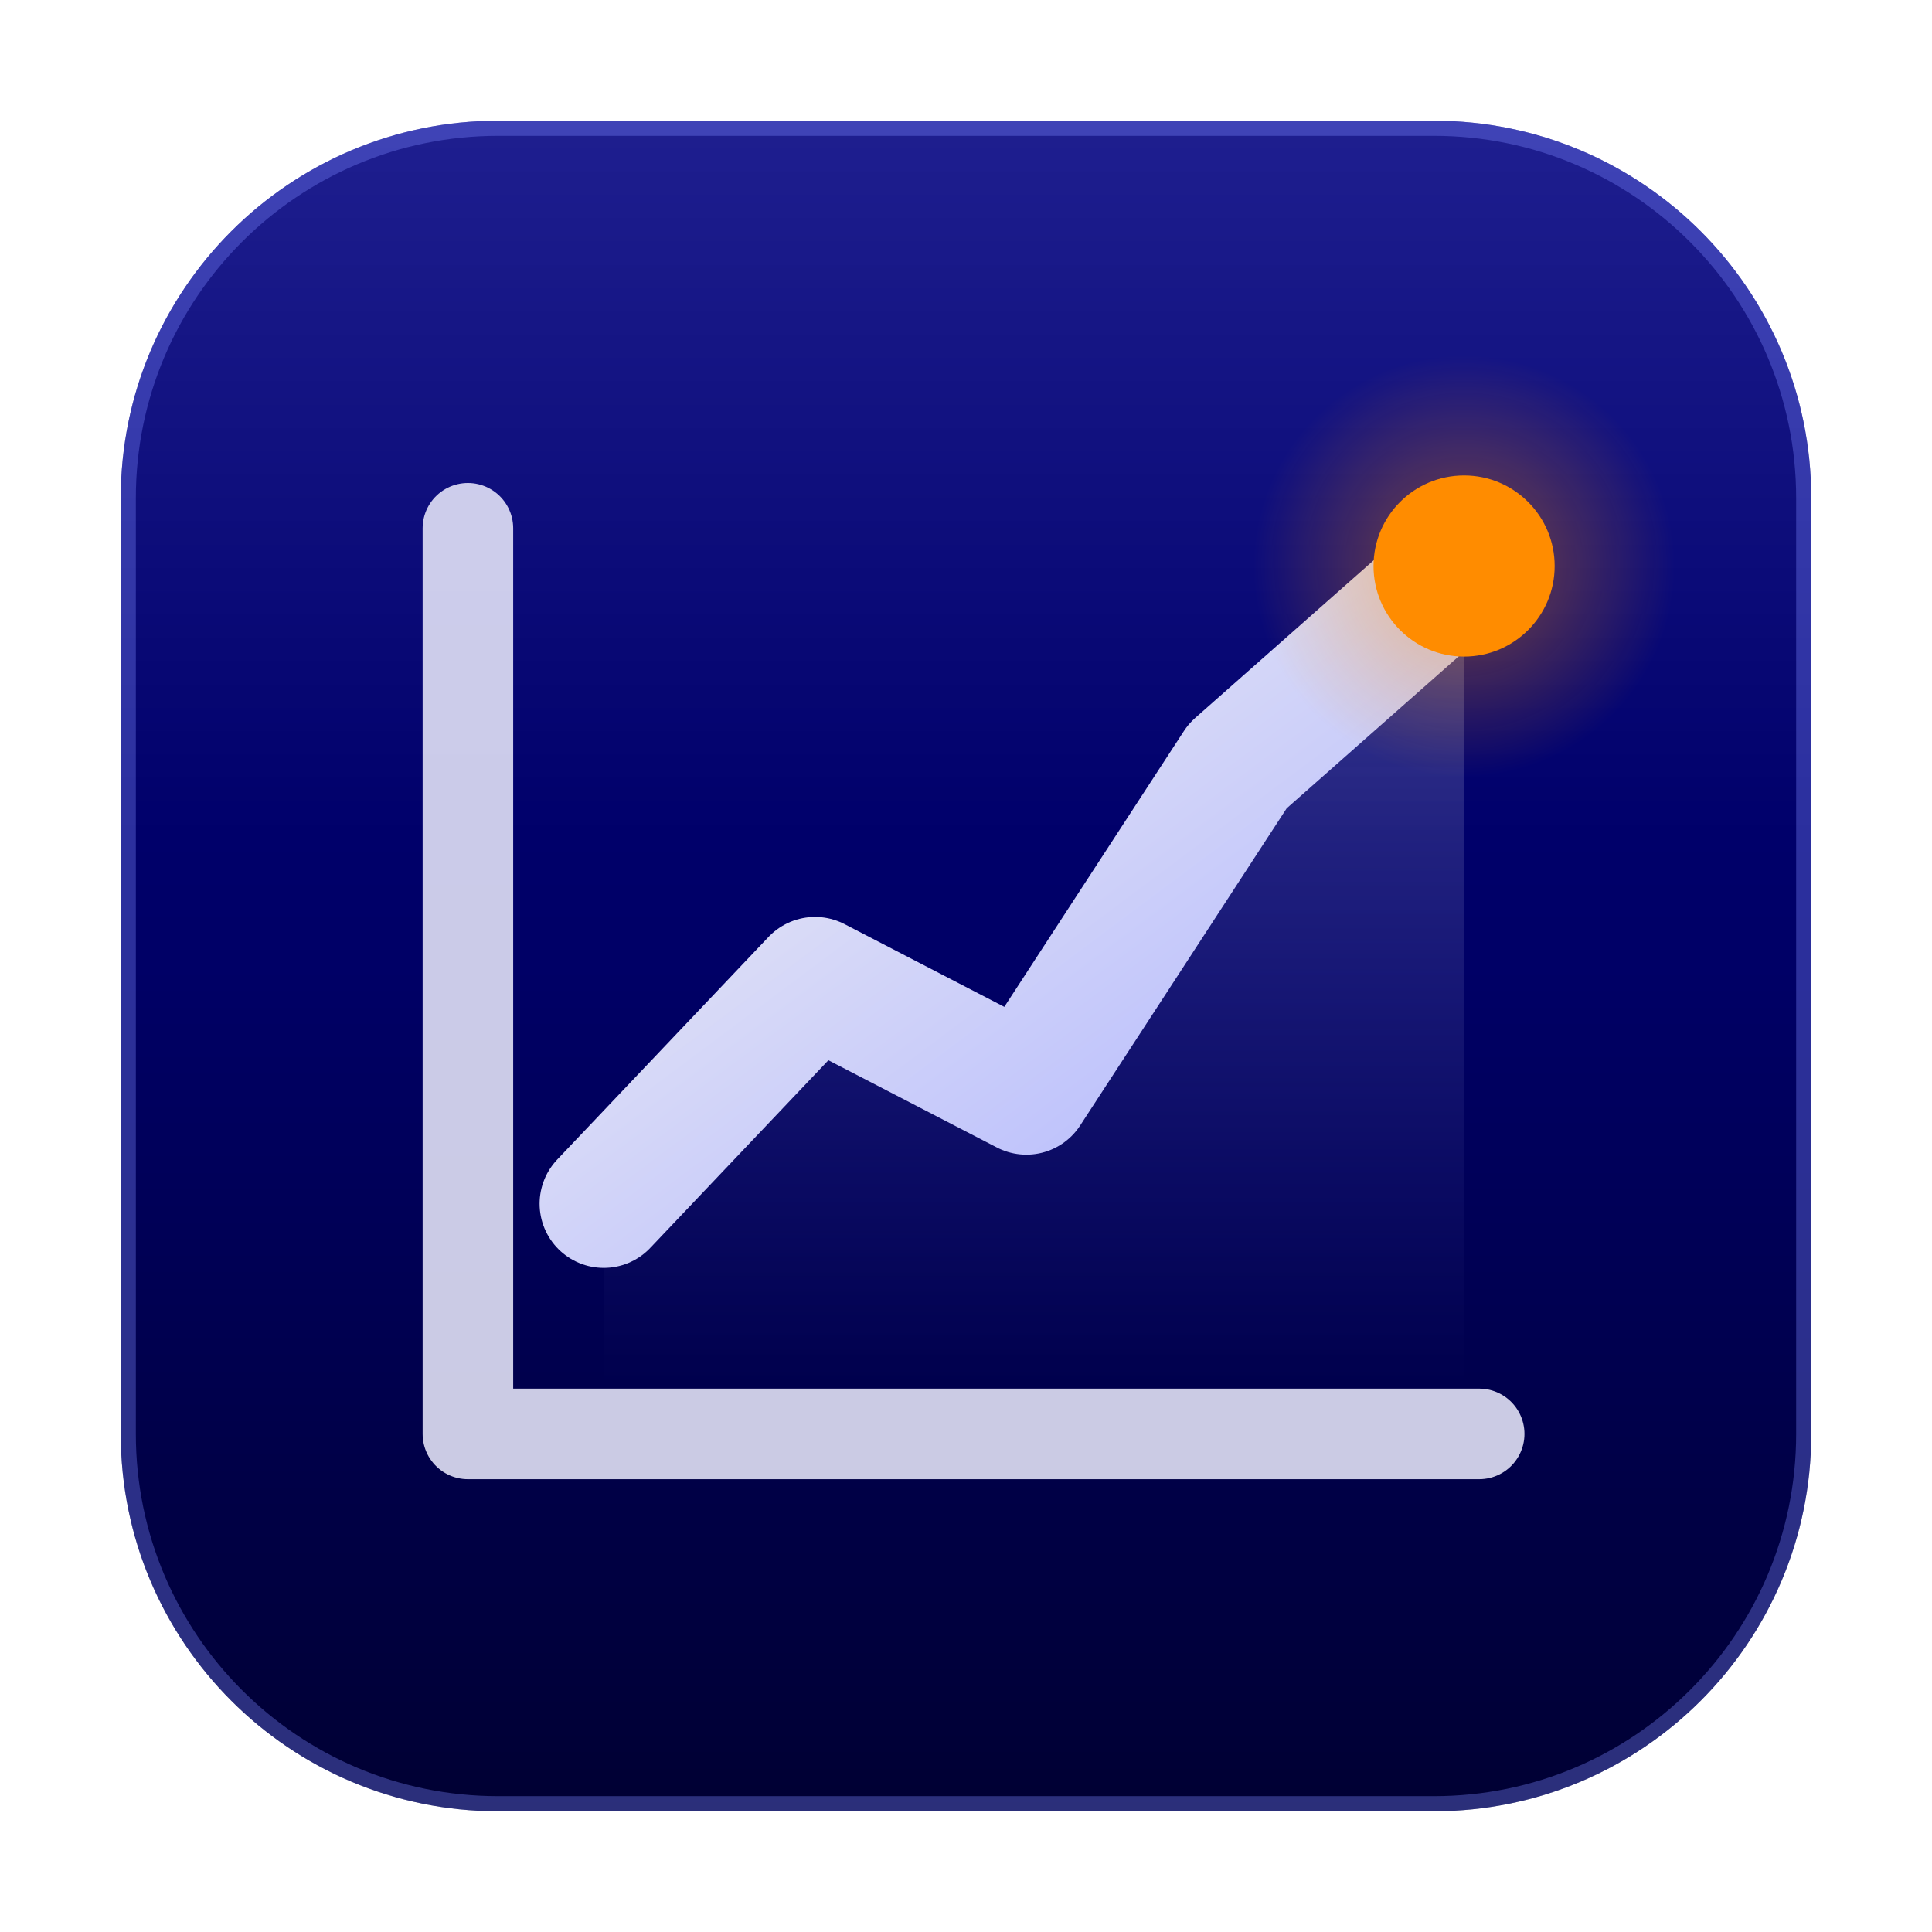
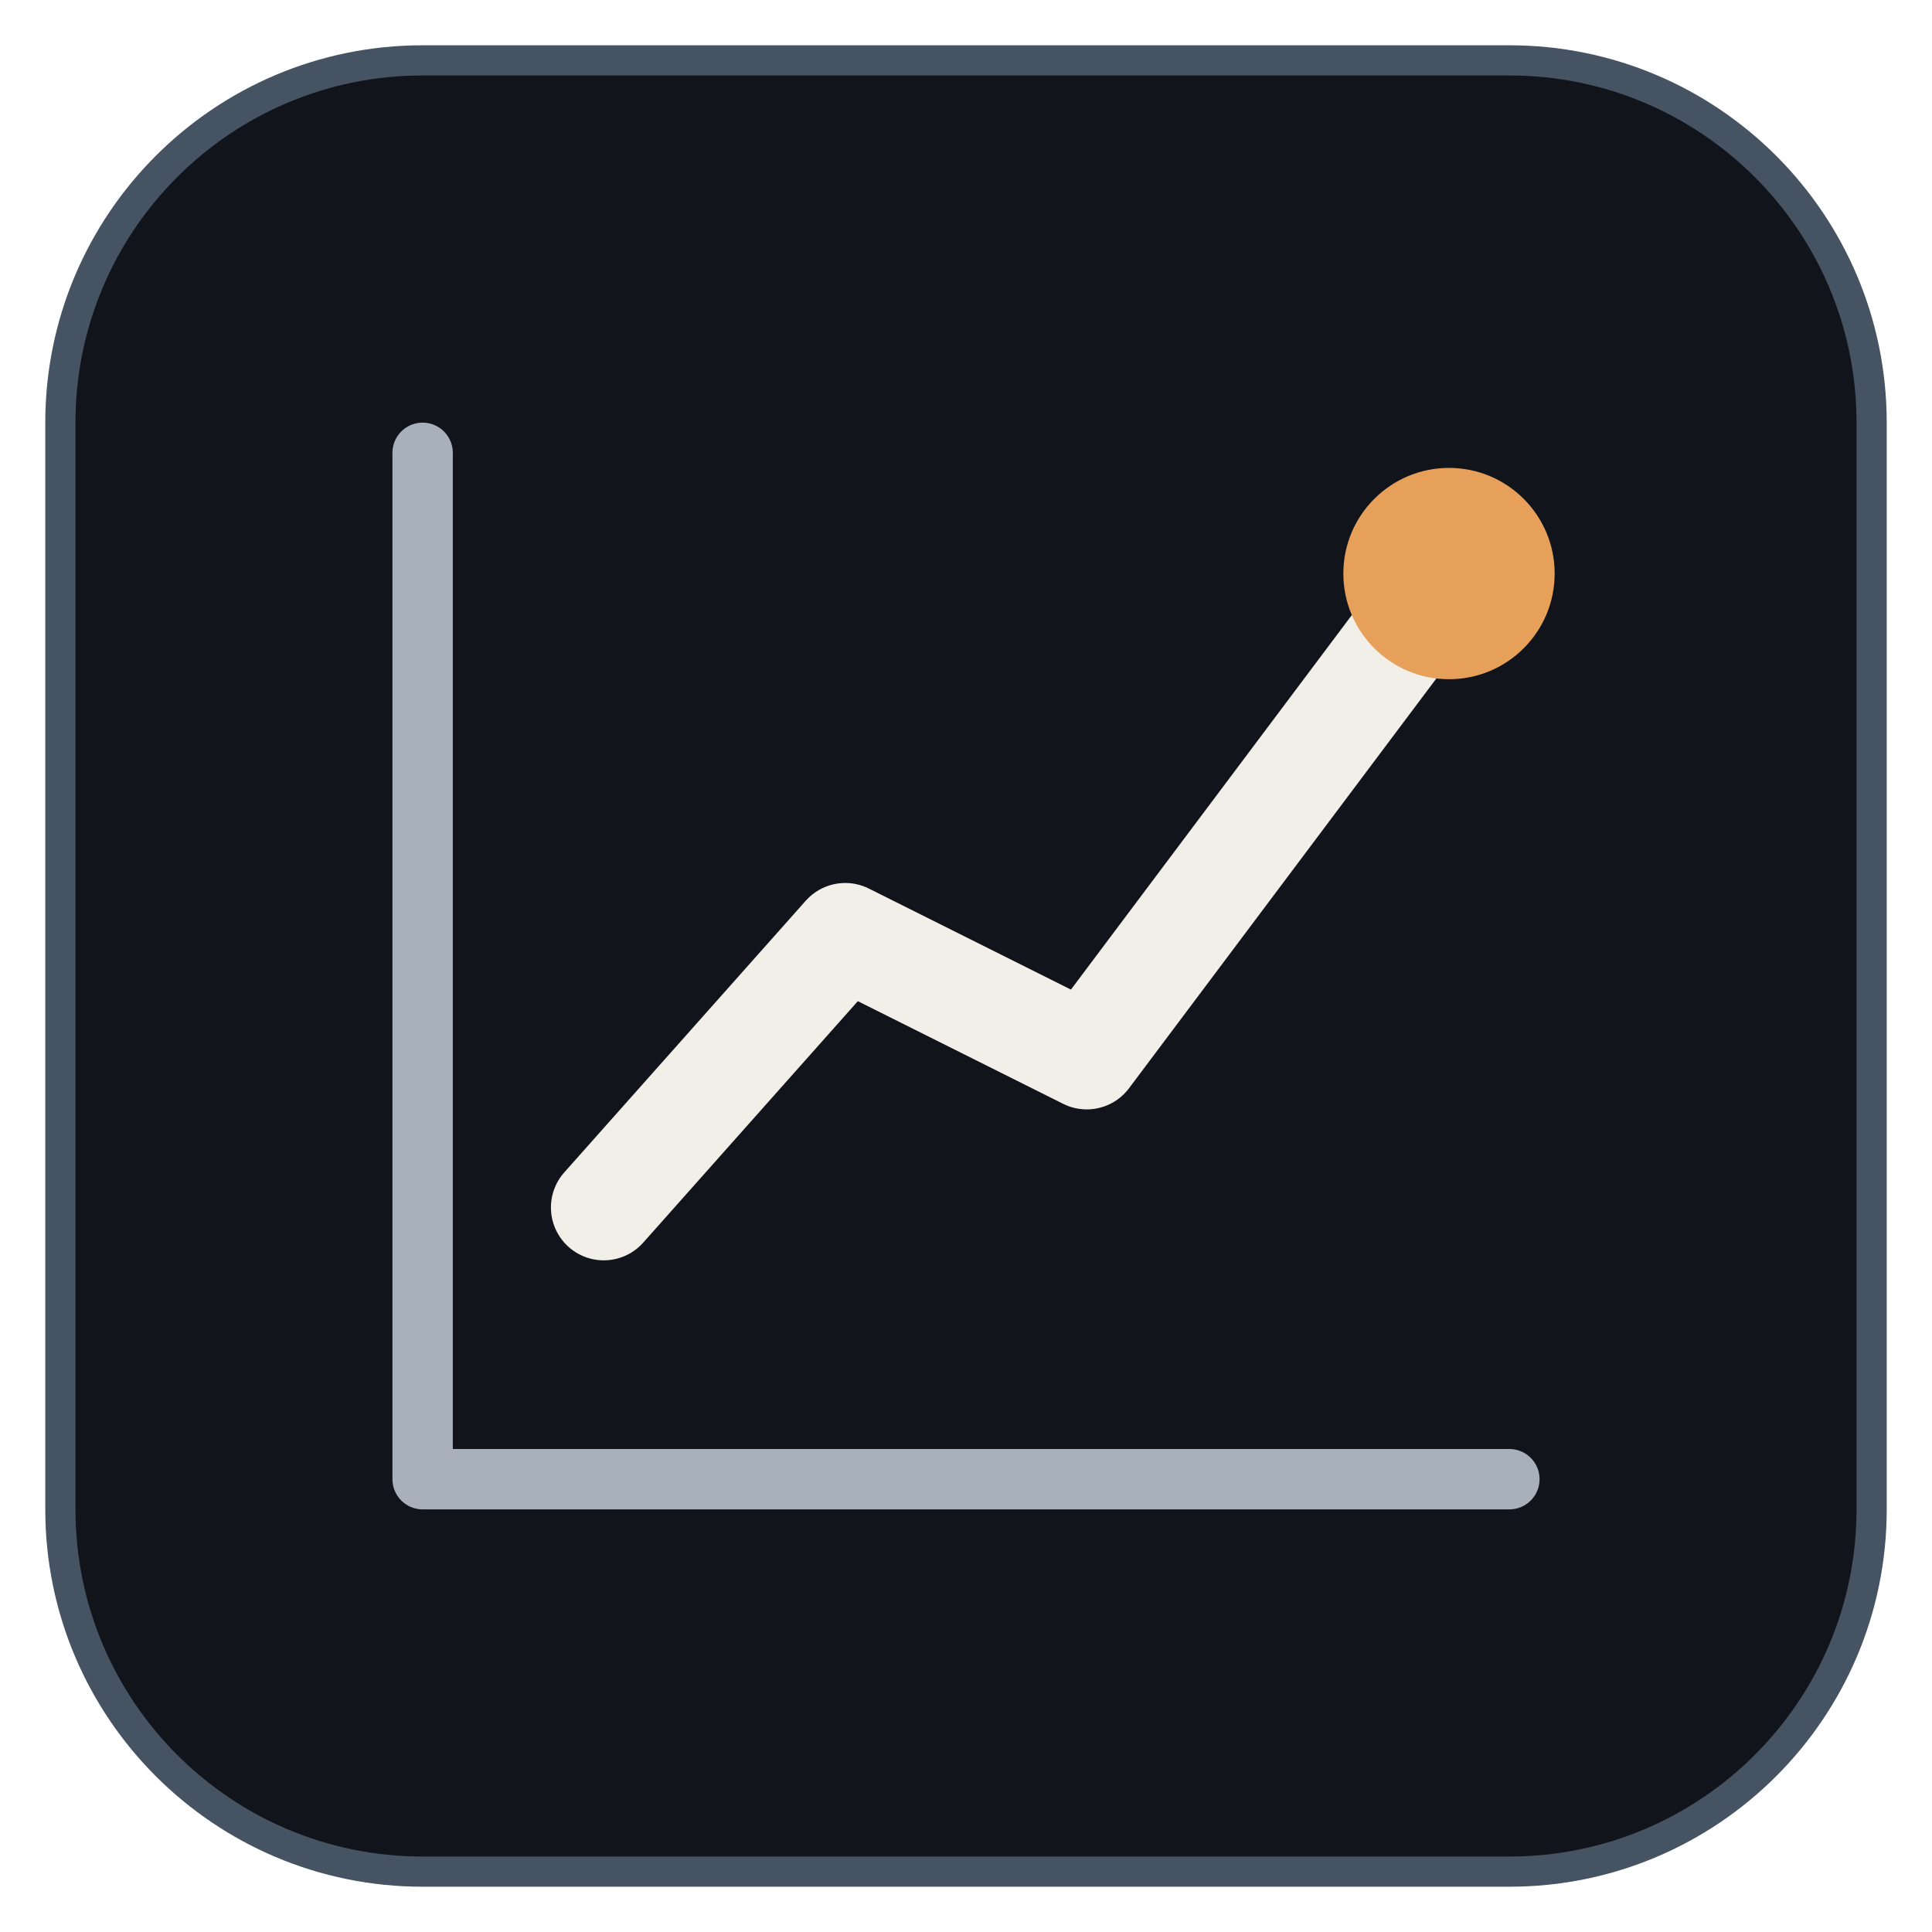
- <svg xmlns="http://www.w3.org/2000/svg" viewBox="0 0 1024 1024" width="1024" height="1024" role="img" aria-labelledby="title desc">
-   <defs>
-     <linearGradient id="tile" x1="0" y1="0" x2="0" y2="1">
-       <stop offset="0" stop-color="#000080" />
-       <stop offset="0.5" stop-color="#000066" />
-       <stop offset="1" stop-color="#000033" />
-     </linearGradient>
-     <linearGradient id="sheen" x1="0" y1="0" x2="0" y2="1">
-       <stop offset="0" stop-color="#ffffff" stop-opacity="0.12" />
-       <stop offset="1" stop-color="#ffffff" stop-opacity="0" />
-     </linearGradient>
-     <linearGradient id="glyph" x1="0" y1="0" x2="1" y2="1">
-       <stop offset="0" stop-color="#F7F6F2" />
-       <stop offset="1" stop-color="#AAB0FF" />
-     </linearGradient>
-     <linearGradient id="area" x1="0" y1="0" x2="0" y2="1">
-       <stop offset="0" stop-color="#F7F6F2" stop-opacity="0.22" />
-       <stop offset="1" stop-color="#AAB0FF" stop-opacity="0" />
-     </linearGradient>
-     <radialGradient id="halo">
-       <stop offset="0" stop-color="#FF8C00" stop-opacity="0.45" />
-       <stop offset="1" stop-color="#FF8C00" stop-opacity="0" />
-     </radialGradient>
-     <clipPath id="tile-clip">
-       <rect x="64" y="64" width="896" height="896" rx="200" />
-     </clipPath>
-   </defs>
-   <rect x="64" y="64" width="896" height="896" rx="200" fill="url(#tile)" />
-   <rect x="64" y="64" width="896" height="380" fill="url(#sheen)" clip-path="url(#tile-clip)" />
-   <rect x="68" y="68" width="888" height="888" rx="196" fill="none" stroke="#7D86FF" stroke-opacity="0.35" stroke-width="8" />
-   <path d="M248 280 V760 H784" fill="none" stroke="#EEEEFF" stroke-opacity="0.85" stroke-width="48" stroke-linecap="round" stroke-linejoin="round" />
-   <path d="M320 638 L432 520 L544 578 L656 406 L776 300 V736 H320 Z" fill="url(#area)" />
-   <path d="M320 638 L432 520 L544 578 L656 406 L776 300" fill="none" stroke="url(#glyph)" stroke-width="68" stroke-linecap="round" stroke-linejoin="round" />
-   <circle cx="776" cy="300" r="112" fill="url(#halo)" />
-   <circle cx="776" cy="300" r="48" fill="#FF8C00" />
+ <svg xmlns="http://www.w3.org/2000/svg" viewBox="0 0 128 128" width="128" height="128" role="img" aria-labelledby="title desc">
+   <rect x="4" y="4" width="120" height="120" rx="24" fill="#11151B" stroke="#465363" stroke-width="2" />
+   <path d="M28 30V98H100" fill="none" stroke="#A8B0BC" stroke-width="4" stroke-linecap="round" stroke-linejoin="round" />
+   <path d="M40 80L56 62L72 70L96 38" fill="none" stroke="#F2EFE9" stroke-width="7" stroke-linecap="round" stroke-linejoin="round" />
+   <circle cx="96" cy="38" r="7" fill="#E6A05A" />
</svg>
